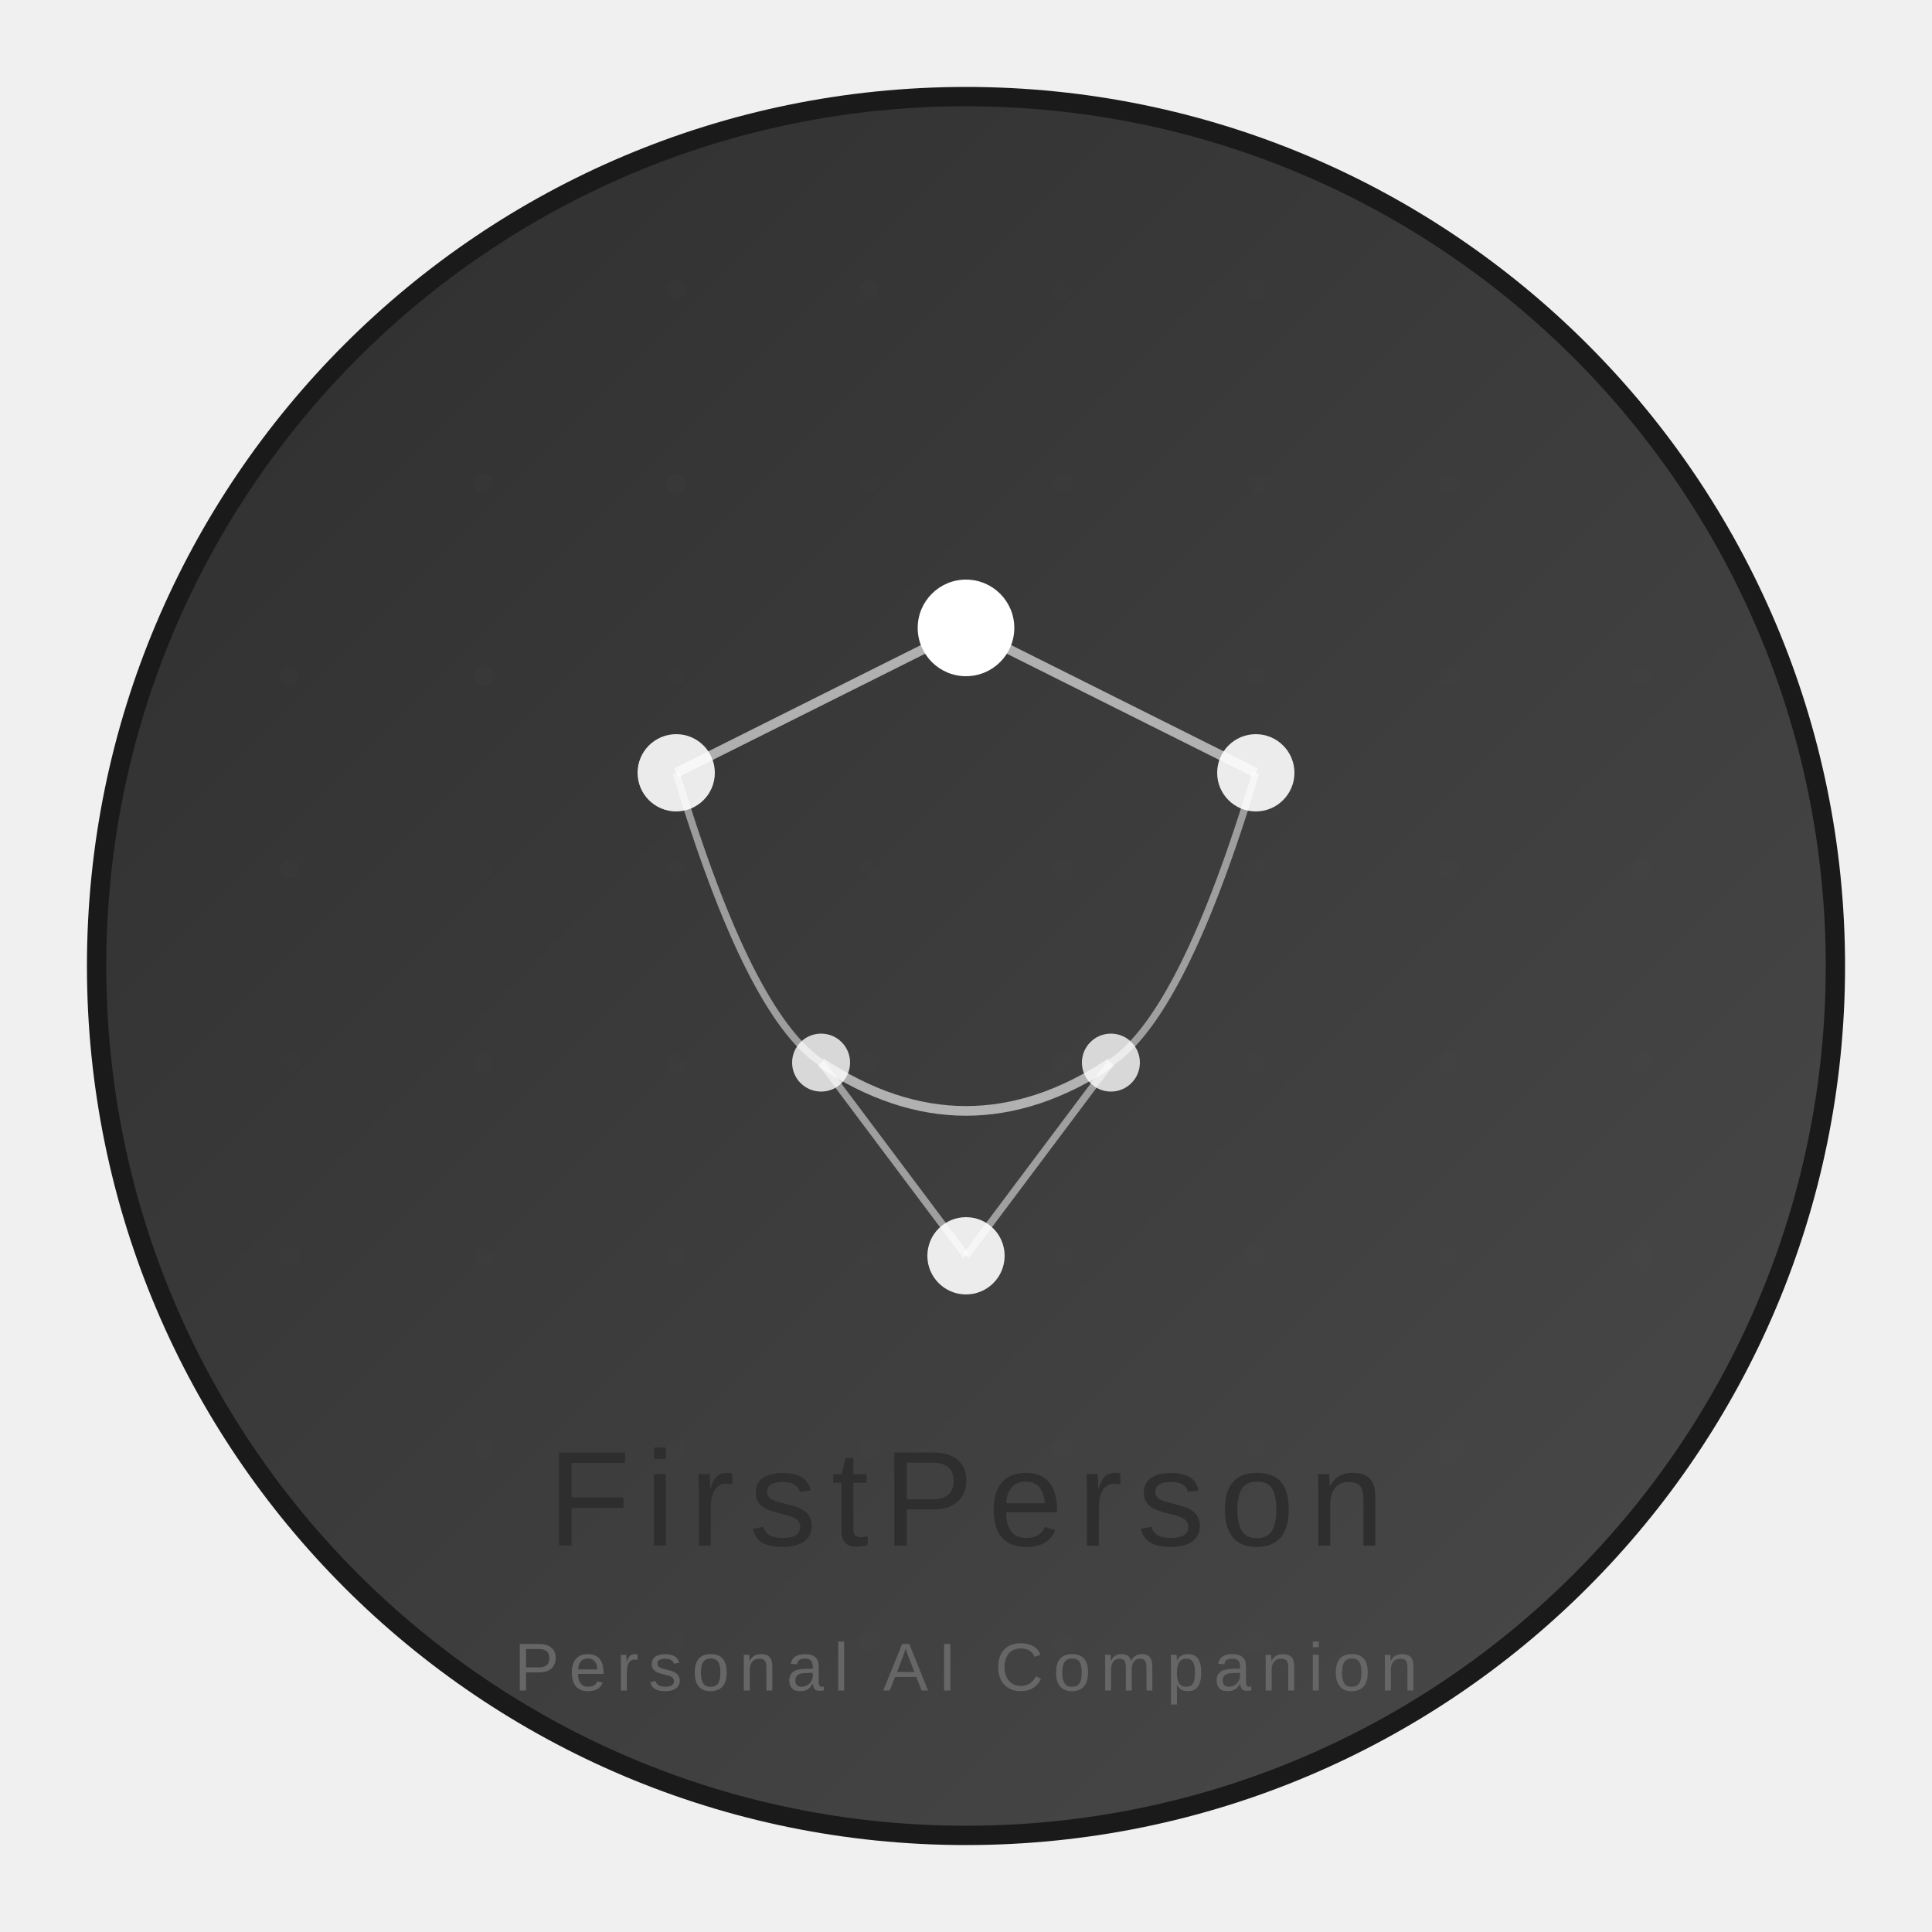
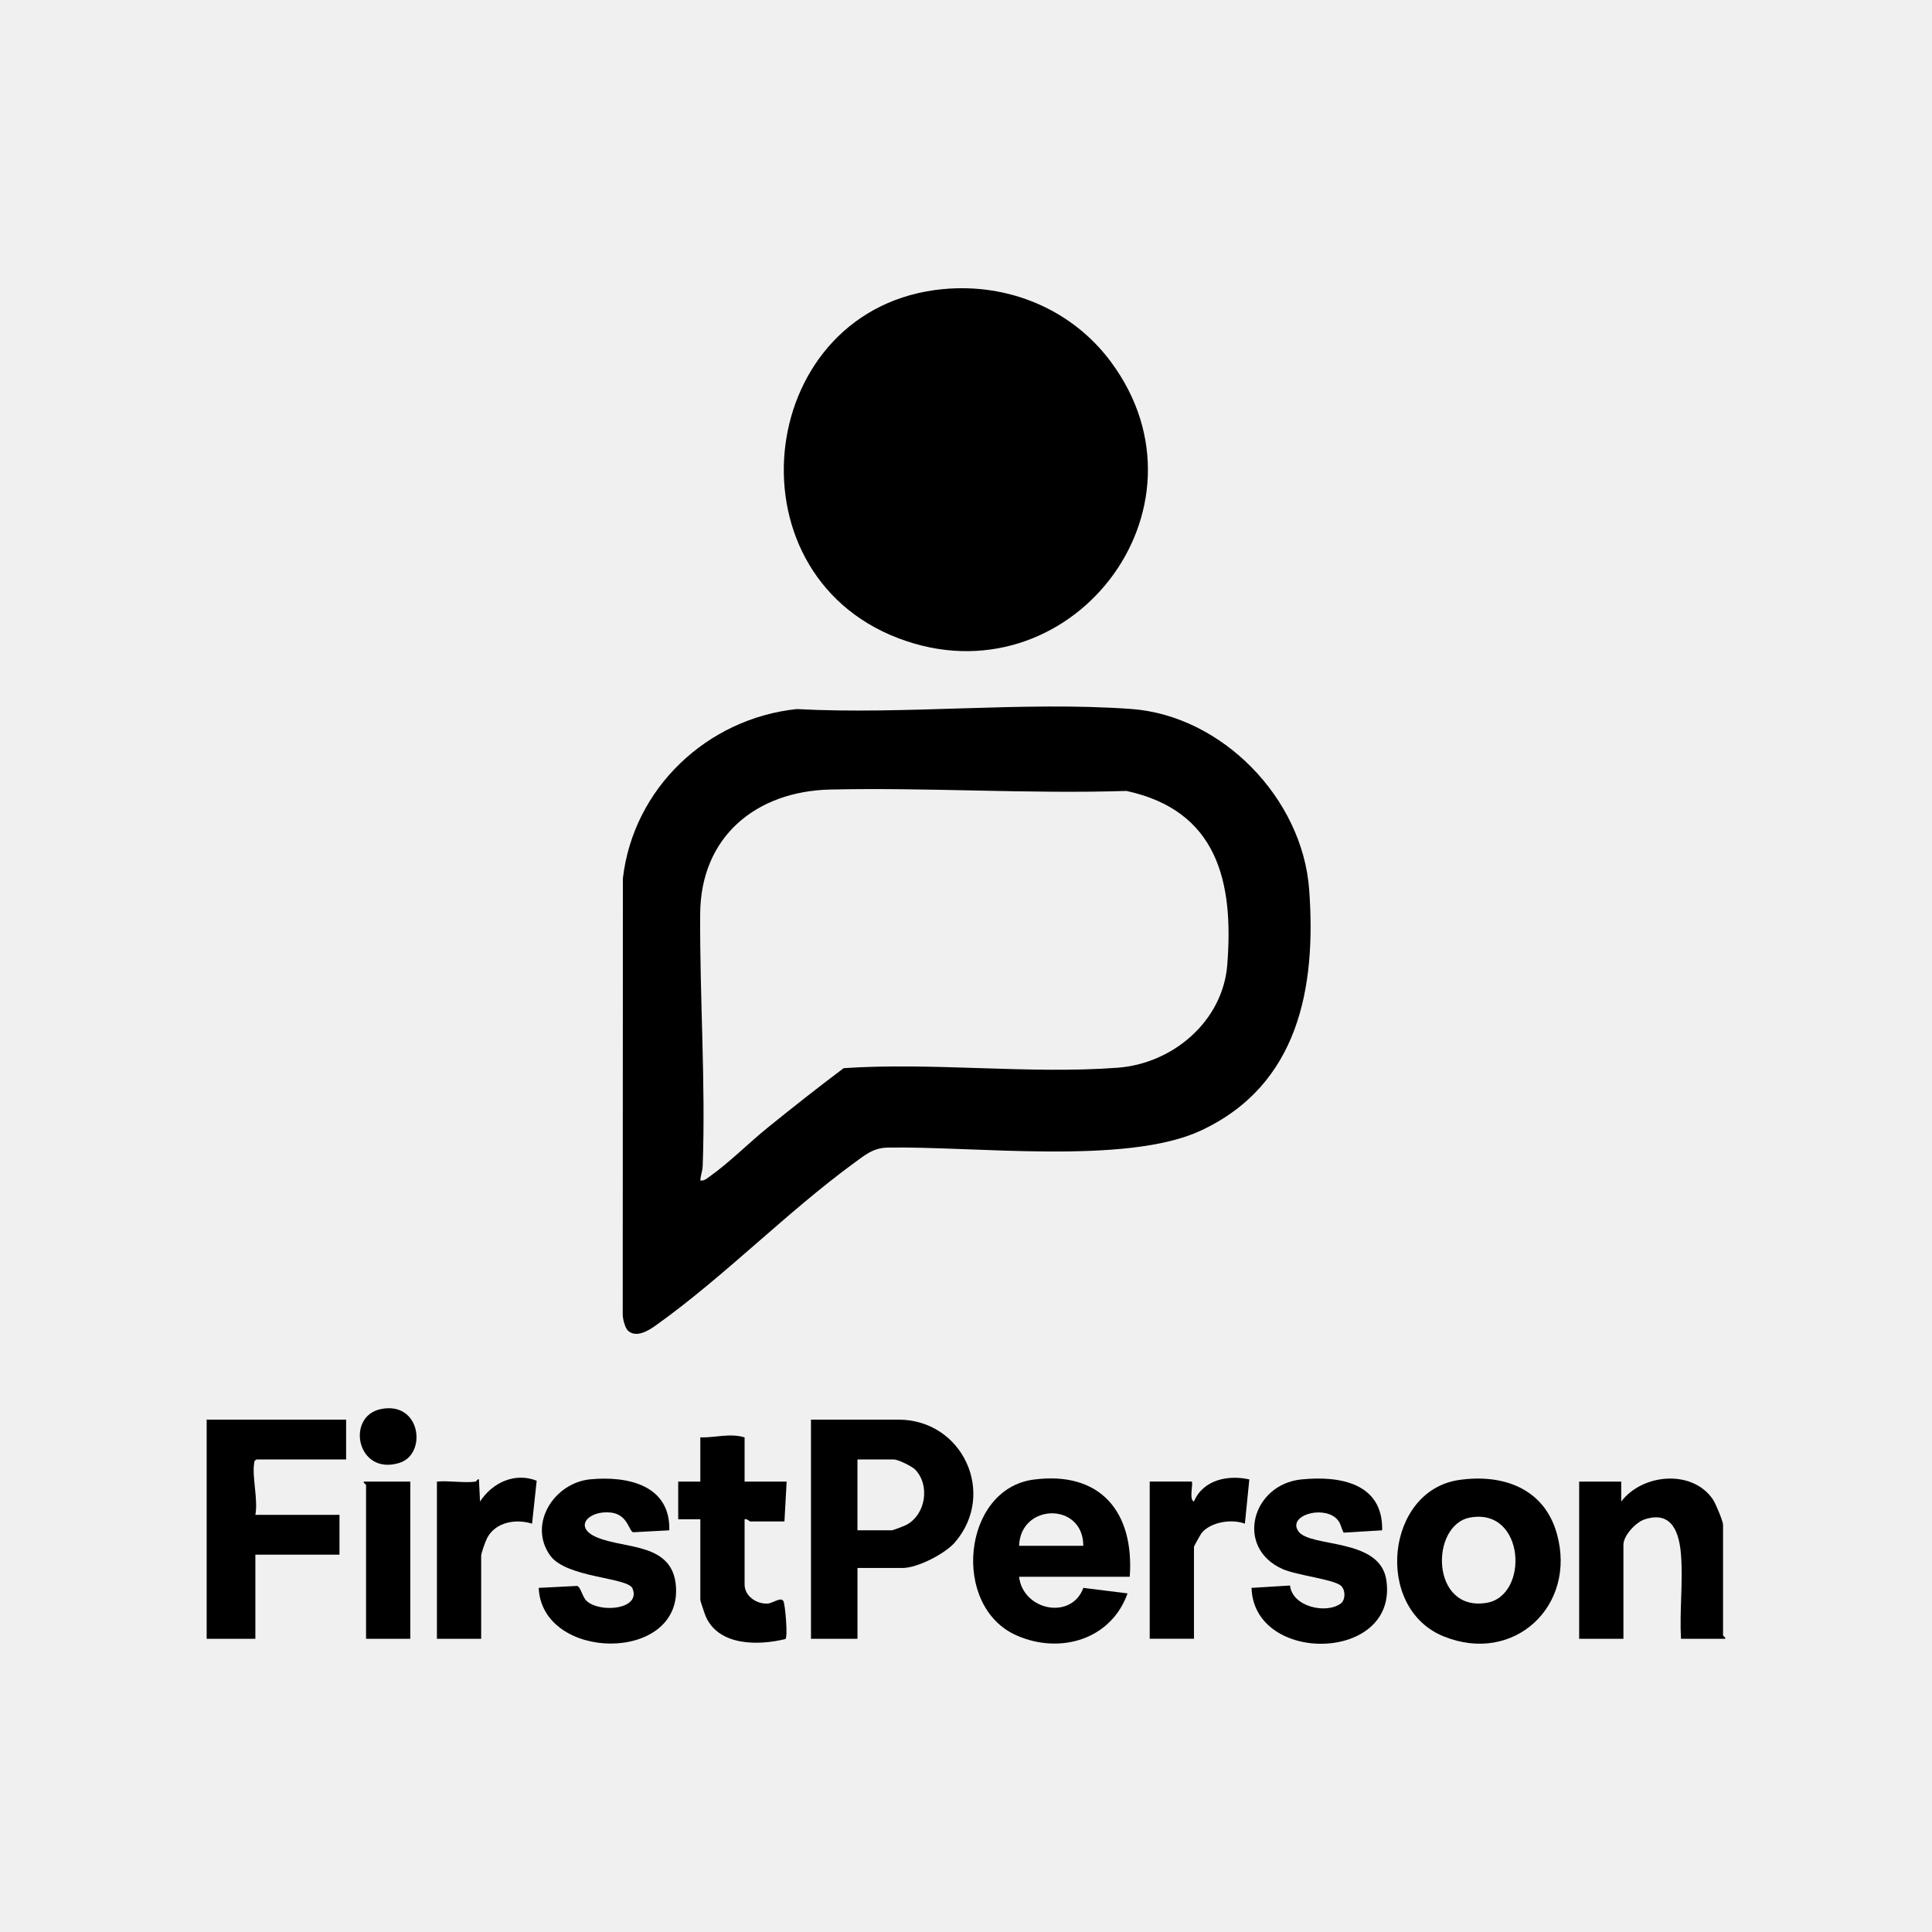
- <svg xmlns="http://www.w3.org/2000/svg" width="400" height="400" viewBox="0 0 400 400">
+ <svg xmlns="http://www.w3.org/2000/svg" id="Layer_1" version="1.1" viewBox="0 0 647.77 647.77">
  <defs>
-     <linearGradient id="logoGradient" x1="0%" y1="0%" x2="100%" y2="100%">
-       <stop offset="0%" style="stop-color:#2E2E2E;stop-opacity:1" />
-       <stop offset="100%" style="stop-color:#4A4A4A;stop-opacity:1" />
-     </linearGradient>
-     <pattern id="brainPattern" patternUnits="userSpaceOnUse" width="40" height="40">
-       <circle cx="20" cy="20" r="2" fill="#666" opacity="0.3" />
-     </pattern>
+     <style>
+       .st0 {
+         fill: #fff;
+       }
+     </style>
  </defs>
-   <circle cx="200" cy="200" r="180" fill="url(#logoGradient)" stroke="#1A1A1A" stroke-width="4" />
-   <circle cx="200" cy="200" r="160" fill="url(#brainPattern)" opacity="0.1" />
-   <g transform="translate(200,200)">
-     <circle cx="-60" cy="-40" r="8" fill="#fff" opacity="0.9" />
-     <circle cx="60" cy="-40" r="8" fill="#fff" opacity="0.9" />
-     <circle cx="0" cy="-70" r="10" fill="#fff" opacity="1" />
-     <circle cx="-30" cy="20" r="6" fill="#fff" opacity="0.8" />
-     <circle cx="30" cy="20" r="6" fill="#fff" opacity="0.8" />
-     <circle cx="0" cy="60" r="8" fill="#fff" opacity="0.9" />
-     <path d="M -60,-40 Q -30,-55 0,-70 Q 30,-55 60,-40" stroke="#fff" stroke-width="2" fill="none" opacity="0.6" />
-     <path d="M -60,-40 Q -45,10 -30,20" stroke="#fff" stroke-width="1.5" fill="none" opacity="0.5" />
-     <path d="M 60,-40 Q 45,10 30,20" stroke="#fff" stroke-width="1.5" fill="none" opacity="0.5" />
-     <path d="M -30,20 Q 0,40 30,20" stroke="#fff" stroke-width="2" fill="none" opacity="0.6" />
-     <path d="M -30,20 Q -15,40 0,60" stroke="#fff" stroke-width="1.5" fill="none" opacity="0.5" />
-     <path d="M 30,20 Q 15,40 0,60" stroke="#fff" stroke-width="1.5" fill="none" opacity="0.5" />
+   <path class="st0" d="M-786.18-1230.56V-206.56h-1024v-1024H-786.18ZM-1306.87-1036.45c-84.26,7.91-99.11,127.53-20.3,157.57,76.96,29.34,145.31-58.28,95.84-124.82-17.61-23.68-46.21-35.51-75.54-32.75ZM-1449.28-566.47c3.79,3.55,9.39,0,12.65-2.32,30.61-21.78,59.08-51.09,89.52-73.32,4.93-3.6,8.62-6.78,15.08-6.91,38.43-.73,107.66,7.97,141.23-7.61,44.22-20.52,52.29-64.5,49.01-108.92-3.03-40.98-39.18-78.46-80.42-81.42-48.76-3.5-101.68,2.69-150.88.05-40.44,4.31-73.72,35.68-78.42,76.43l-.07,196.84c-.01,1.87,1.05,6,2.31,7.18ZM-1560.7-531.01c-16.01,3.25-10.89,30.23,8.32,24.3,12.65-3.9,9.73-27.97-8.32-24.3ZM-1576.41-526.24h-62.94v98.9h21.98v-37.96h37.96v-17.98h-37.96c1.28-6.47-1.48-17.21-.6-22.91.15-.95-.01-1.44,1.1-2.07h40.46v-17.98ZM-1345.64-459.31h20.48c6.6,0,19.07-6.44,23.45-11.51,18.99-21.97,3.57-55.42-25.45-55.42h-39.46v98.9h20.98v-31.97ZM-1396.59-518.25c-6.76-2.01-13.13.21-19.98,0v19.98h-9.99v16.98h9.99v36.46c0,.4,2.07,6.56,2.49,7.5,5.98,13.31,23.78,13.06,35.89,10.1,1.24-.87-.11-15.84-.89-17.13-1.22-2.03-4.65.92-7.03,1.1-5.04.38-10.48-3.38-10.48-8.56v-29.47c1.08-.37,2.19,1,2.5,1h15.48l1-17.98h-18.98v-19.98ZM-1517.97-498.27c-5.32.73-11.99-.53-17.48,0v70.93h19.98v-37.46c0-1.23,2-6.75,2.79-8.2,3.86-7.07,12.99-8.58,20.18-6.28l2.08-19.39c-9.84-3.87-19.97.81-25.55,9.39l-.5-9.98c-.36-.5-1.2.96-1.49,1ZM-1194.78-498.27h-18.98v70.93h19.98v-41.46c0-.37,3.07-5.84,3.57-6.42,4.23-4.91,13.47-6.28,19.4-4.07l2.01-19.97c-9.61-2.11-20.8.1-24.99,9.98-2.34-.65-.24-8.24-.99-8.98ZM-1430.55-476.29c.52-20.37-18.7-24.57-35.51-23.02-16.48,1.51-28.37,20.21-18.3,34.37,7.27,10.21,35.03,9.82,37.17,14.88,3.98,9.43-14.31,11.23-20.57,5.76-2.08-1.81-2.67-6.28-4.39-6.88l-17.35.87c1.44,33.13,64.21,34.05,61.94-.48-1.32-20.06-22.94-16.94-35.66-22.3-10.99-4.63-3.7-12.27,6.21-11.21,7.65.82,8.13,8.19,10.1,8.89l16.36-.87ZM-1272.71-455.31h49.95c2.06-29.03-13.02-47.85-43.37-43.87-32.23,4.22-37.42,57.36-7.61,70.38,19.59,8.55,42.57,1.84,49.98-19.02l-19.95-2.49c-5.33,14.61-27.19,10.28-29-4.99ZM-1108.86-476.29c.45-21.34-19.08-24.72-36.46-22.97-22.36,2.26-30.09,30.82-8.49,40.44,6.42,2.86,22.73,4.61,26.25,7.45,2.19,1.76,2.25,6.47.02,8.11-6.56,4.85-21.89,1.52-22.9-8.12l-17.38,1.07c1.06,34.72,66.21,33.63,60.86-3.41-2.82-19.5-34.61-14.54-39.78-22.2-4.68-6.92,10.43-11.55,16.95-5.92,2.36,2.04,2.24,4.22,3.54,6.62l17.38-1.06ZM-1074.14-499.01c-33.03,4.74-38.52,57.65-7.11,70.52,31.8,13.03,60.32-13.73,51.24-46.25-5.74-20.54-24.34-27.12-44.13-24.28ZM-954.02-427.34c.27-.73-1-1.19-1-1.5v-49.95c0-1.64-3.35-9.65-4.56-11.42-9.3-13.71-31.83-11.67-41.39.93v-8.99h-18.99v70.93h19.98v-42.46c0-4.05,5.5-10.1,9.54-11.43,12.57-4.13,15.74,6.29,16.47,16.39.87,12.12-.72,25.27-.04,37.5h19.98ZM-1547.44-498.27h-20.98c-.27.73,1,1.19,1,1.5v69.43h19.98v-70.93Z" />
+   <g>
+     <path d="M210.5,446.09c-.93-.87-1.72-3.94-1.71-5.33l.05-146.24c3.5-30.27,28.22-53.58,58.26-56.78,36.55,1.96,75.87-2.64,112.09-.04,30.64,2.2,57.5,30.05,59.75,60.49,2.44,33-3.56,65.67-36.41,80.92-24.94,11.58-76.37,5.11-104.93,5.66-4.8.09-7.54,2.46-11.2,5.13-22.61,16.52-43.77,38.29-66.51,54.48-2.42,1.73-6.58,4.36-9.4,1.72ZM234.81,395.81c1.37.18,2.32-.78,3.33-1.49,6.36-4.5,13.08-11.26,19.33-16.3,8.35-6.75,16.81-13.43,25.4-19.88,29.94-2.03,62.22,2.08,91.88-.15,18.47-1.39,35.24-15.55,36.74-34.52,2.2-27.87-3.32-51.68-33.8-58.28-33.04,1.04-66.33-1.21-99.32-.47-24.77.56-43.44,15.71-43.61,41.65-.18,28.02,1.86,56.5.84,84.65-.06,1.67-.76,3.13-.77,4.79Z" />
+     <path d="M316.3,96.93c21.79-2.05,43.04,6.74,56.12,24.33,36.75,49.43-14.03,114.53-71.21,92.73-58.55-22.32-47.52-111.19,15.08-117.07Z" />
+     <path d="M287.5,525.71v23.75h-15.59v-73.48h29.32c21.56,0,33.02,24.86,18.91,41.18-3.26,3.77-12.52,8.55-17.43,8.55h-15.22ZM287.5,513.09h11.5c.4,0,4.18-1.44,4.87-1.81,6.59-3.47,8.02-13.44,2.92-18.6-1.11-1.12-5.76-3.34-7.05-3.34h-12.25v23.75Z" />
+     <path d="M116.05,475.98v13.36h-30.06c-.82.47-.7.83-.81,1.54-.66,4.23,1.39,12.21.44,17.02h28.2v13.36h-28.2v28.2h-16.33v-73.48h46.76Z" />
+     <path d="M341.68,528.68c1.35,11.35,17.59,14.56,21.55,3.71l14.82,1.85c-5.51,15.5-22.58,20.49-37.13,14.13-22.15-9.67-18.29-49.15,5.65-52.29,22.55-2.95,33.75,11.03,32.22,32.59h-37.11ZM363.21,518.28c0-14.72-21.06-14.32-21.52,0h21.52Z" />
+     <path d="M489.21,496.21c14.71-2.11,28.53,2.78,32.79,18.04,6.75,24.15-14.44,44.04-38.07,34.36-23.34-9.56-19.26-48.88,5.28-52.4ZM492.89,508.81c-13.5,2.48-13.26,31.76,5.59,28.59,14.31-2.41,12.86-31.97-5.59-28.59Z" />
+     <path d="M578.45,549.46h-14.84c-.51-9.09.68-18.86.03-27.86-.54-7.5-2.9-15.24-12.24-12.17-3.01.99-7.09,5.48-7.09,8.49v31.54h-14.84v-52.7h14.1v6.68c7.11-9.36,23.84-10.88,30.75-.69.9,1.32,3.39,7.27,3.39,8.49v37.11c0,.23.94.57.74,1.11Z" />
+     <path d="M463.41,513.09l-12.91.78c-.97-1.78-.88-3.4-2.63-4.91-4.84-4.18-16.07-.74-12.59,4.4,3.84,5.69,27.46,2,29.55,16.49,3.97,27.52-44.43,28.33-45.21,2.54l12.91-.79c.75,7.16,12.14,9.64,17.01,6.03,1.66-1.22,1.61-4.72-.02-6.03-2.62-2.11-14.73-3.41-19.5-5.53-16.05-7.15-10.31-28.36,6.31-30.04,12.91-1.3,27.42,1.21,27.09,17.06Z" />
+     <path d="M224.42,513.09l-12.15.65c-1.46-.52-1.83-6-7.51-6.61-7.36-.79-12.77,4.89-4.61,8.33,9.45,3.99,25.51,1.67,26.49,16.57,1.69,25.66-44.95,24.97-46.02.36l12.89-.65c1.28.44,1.72,3.77,3.26,5.11,4.65,4.06,18.24,2.73,15.29-4.28-1.59-3.77-22.22-3.47-27.62-11.06-7.48-10.52,1.35-24.41,13.59-25.53,12.49-1.15,26.77,1.97,26.38,17.11Z" />
+     <path d="M249.65,481.92v14.84h14.1l-.74,13.36h-11.5c-.23,0-1.06-1.02-1.86-.74v21.9c0,3.85,4.05,6.64,7.79,6.36,1.77-.13,4.32-2.32,5.22-.82.58.96,1.58,12.08.66,12.73-9,2.2-22.22,2.39-26.66-7.5-.31-.69-1.85-5.28-1.85-5.57v-27.09h-7.42v-12.62h7.42v-14.84c5.09.15,9.82-1.5,14.84,0Z" />
+     <path d="M159.47,496.76c.21-.03.83-1.12,1.11-.74l.37,7.42c4.15-6.37,11.67-9.85,18.99-6.98l-1.55,14.41c-5.34-1.71-12.13-.59-14.99,4.67-.59,1.08-2.07,5.18-2.07,6.09v27.83h-14.84v-52.7c4.08-.4,9.03.54,12.99,0Z" />
+     <path d="M399.58,496.76c.55.55-1.01,6.19.73,6.67,3.12-7.34,11.43-8.98,18.57-7.41l-1.49,14.84c-4.41-1.64-11.27-.62-14.42,3.02-.37.43-2.65,4.5-2.65,4.77v30.8h-14.84v-52.7h14.1Z" />
+     <path d="M137.57,496.76v52.7h-14.84v-51.58c0-.23-.94-.57-.74-1.11h15.59Z" />
+     <path d="M127.72,472.44c13.41-2.73,15.58,15.15,6.18,18.05-14.27,4.4-18.08-15.64-6.18-18.05Z" />
  </g>
-   <text x="200" y="320" text-anchor="middle" font-family="Arial, sans-serif" font-size="28" font-weight="300" fill="#2E2E2E" letter-spacing="3px">FirstPerson</text>
-   <text x="200" y="350" text-anchor="middle" font-family="Arial, sans-serif" font-size="14" font-weight="300" fill="#666" letter-spacing="2px" text-transform="uppercase">Personal AI Companion</text>
</svg>
